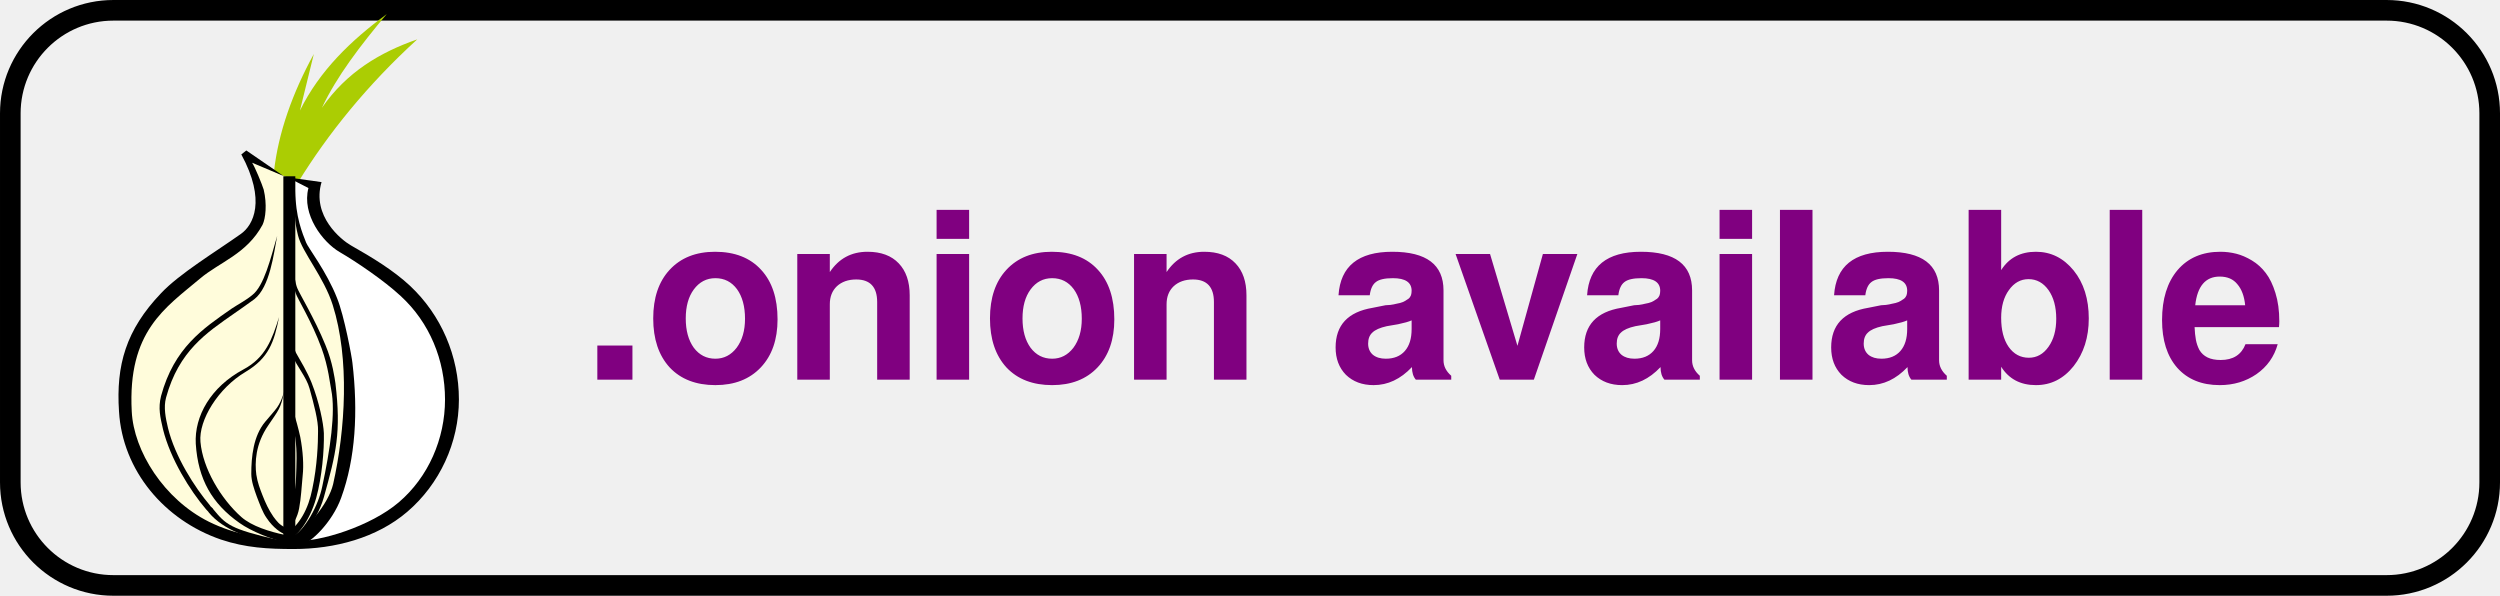
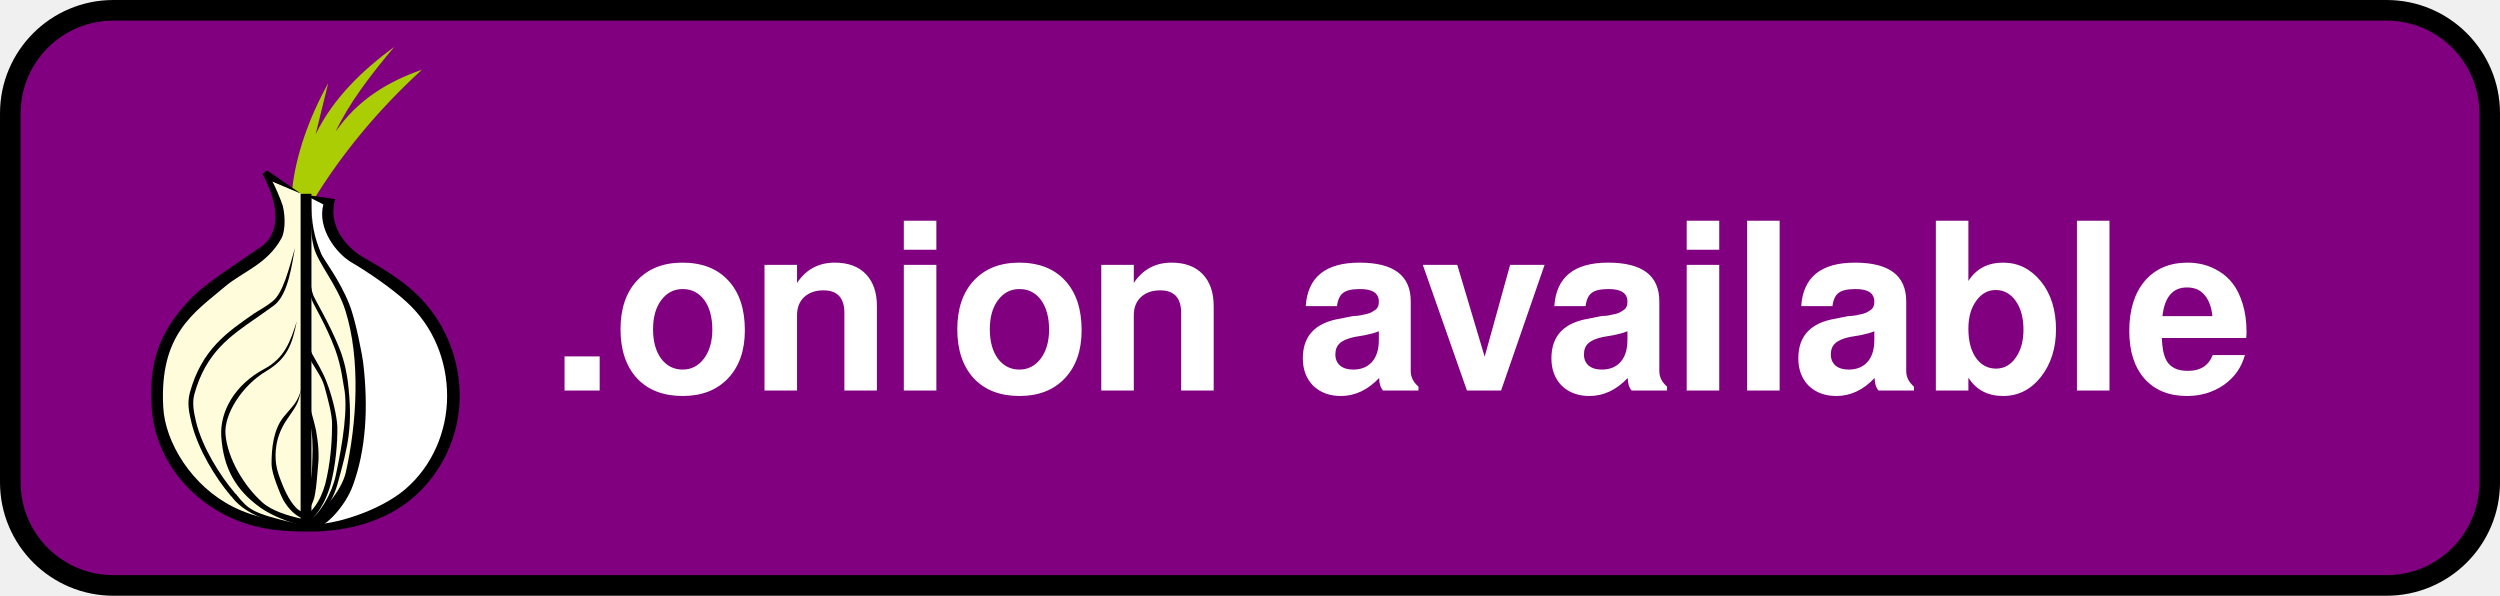
<svg xmlns="http://www.w3.org/2000/svg" width="458.347" height="109.222" viewBox="0 0 121.271 28.898" version="1.1" id="svg2113">
  <defs id="defs2107">
    <linearGradient id="linearGradient-1" y2="0" x2="0.5" y1="1" x1="0.5">
      <stop id="stop2271" offset="0%" stop-color="#420C5D" />
      <stop id="stop2273" offset="100%" stop-color="#951AD1" />
    </linearGradient>
    <path id="path-2" d="M 25,29 C 152.578,29 256,131.975 256,259 256,386.025 152.578,489 25,489 Z" />
    <filter id="filter-3" filterUnits="objectBoundingBox" height="1.148" width="1.294" y="-0.074" x="-0.182">
      <feOffset id="feOffset2277" result="shadowOffsetOuter1" in="SourceAlpha" dy="0" dx="-8" />
      <feGaussianBlur id="feGaussianBlur2279" result="shadowBlurOuter1" in="shadowOffsetOuter1" stdDeviation="10" />
      <feColorMatrix id="feColorMatrix2281" in="shadowBlurOuter1" type="matrix" values="0 0 0 0 0.251   0 0 0 0 0.251   0 0 0 0 0.251  0 0 0 0.2 0" />
    </filter>
  </defs>
  <g id="layer1" transform="translate(-8.508806,-88.13502)">
-     <rect style="opacity:1;fill:none;fill-opacity:1;stroke:#000000;stroke-width:1;stroke-linecap:butt;stroke-linejoin:round;stroke-miterlimit:4;stroke-dasharray:none;stroke-dashoffset:0;stroke-opacity:1" id="rect2326" width="120.271" height="27.898" x="9.009" y="88.635" rx="5" ry="5" />
-     <text xml:space="preserve" style="font-style:normal;font-variant:normal;font-weight:600;font-stretch:normal;font-size:11.289px;line-height:125%;font-family:FreeSans;-inkscape-font-specification:'FreeSans, Semi-Bold';font-variant-ligatures:normal;font-variant-caps:normal;font-variant-numeric:normal;font-feature-settings:normal;text-align:start;letter-spacing:0px;word-spacing:0px;writing-mode:lr-tb;text-anchor:start;fill:#800080;fill-opacity:1;stroke:none;stroke-width:0.265px;stroke-linecap:butt;stroke-linejoin:miter;stroke-opacity:1;" x="36.92" y="106.549" id="text2330">
-       <tspan id="tspan2328" x="36.92" y="106.549" style="font-style:normal;font-variant:normal;font-weight:600;font-stretch:normal;font-size:11.289px;font-family:FreeSans;-inkscape-font-specification:'FreeSans, Semi-Bold';font-variant-ligatures:normal;font-variant-caps:normal;font-variant-numeric:normal;font-feature-settings:normal;text-align:start;writing-mode:lr-tb;text-anchor:start;fill:#800080;stroke-width:0.265px;">.onion available</tspan>
+     <rect style="opacity:1;fill:#800080;fill-opacity:1;stroke:#000000;stroke-width:1;stroke-linecap:butt;stroke-linejoin:round;stroke-miterlimit:4;stroke-dasharray:none;stroke-dashoffset:0;stroke-opacity:1" id="rect2326" width="120.271" height="27.898" x="9.009" y="88.635" rx="5" ry="5" />
+     <text xml:space="preserve" style="font-style:normal;font-variant:normal;font-weight:600;font-stretch:normal;font-size:11.289px;line-height:125%;font-family:FreeSans;-inkscape-font-specification:'FreeSans, Semi-Bold';font-variant-ligatures:normal;font-variant-caps:normal;font-variant-numeric:normal;font-feature-settings:normal;text-align:start;letter-spacing:0px;word-spacing:0px;writing-mode:lr-tb;text-anchor:start;fill:#ffffff;fill-opacity:1;stroke:none;stroke-width:0.265px;stroke-linecap:butt;stroke-linejoin:miter;stroke-opacity:1;" x="35.333" y="107.078" id="text2330">
+       <tspan id="tspan2328" x="35.333" y="107.078" style="font-style:normal;font-variant:normal;font-weight:600;font-stretch:normal;font-size:11.289px;font-family:FreeSans;-inkscape-font-specification:'FreeSans, Semi-Bold';font-variant-ligatures:normal;font-variant-caps:normal;font-variant-numeric:normal;font-feature-settings:normal;text-align:start;writing-mode:lr-tb;text-anchor:start;fill:#ffffff;stroke-width:0.265px;">.onion available</tspan>
    </text>
-     <g id="g3269" transform="matrix(0.1808792,0,0,0.1808792,43.15297,85.14243)" style="stroke-width:5.529">
-       <path id="path3207" d="m -107.367,31.023 -3.725,15.162 c 5.276,-10.709 13.657,-18.767 23.281,-25.872 -7.036,8.377 -13.451,16.754 -17.383,25.131 6.622,-9.544 15.52,-14.845 25.556,-18.344 -13.348,12.194 -23.942,25.279 -32.013,38.427 l -6.414,-2.863 c 1.137,-10.497 5.007,-21.249 10.698,-31.641 z" style="fill:#abcd03;stroke-width:36.569" />
-       <path id="path3209" d="m -124.497,59.877 12.21,5.191 c 0,3.182 -0.252,12.886 1.689,15.749 20.306,26.801 16.89,80.523 -4.113,81.901 -31.984,0 -44.182,-22.267 -44.182,-42.732 0,-18.662 21.831,-31.068 34.869,-42.095 3.311,-2.969 2.736,-9.531 -0.473,-18.013 z" style="fill:#fffcdb;stroke-width:36.569" />
-       <path id="path3211" d="m -112.283,64.883 4.4,2.3 c -0.413,2.968 0.207,9.544 3.103,11.239 12.83,8.165 24.936,17.072 29.695,25.978 16.969,31.387 -11.899,60.44 -36.834,57.683 13.554,-10.286 17.486,-31.386 12.416,-54.396 -2.069,-9.014 -5.278,-17.178 -10.969,-26.403 -2.466,-4.528 -1.605,-10.144 -1.812,-16.401 z" style="fill:#ffffff;stroke-width:36.569" />
-       <path id="path3213" d="m -114.403,64.108 9.105,1.272 c -2.69,9.119 5.278,15.481 7.864,16.966 5.794,3.287 11.381,6.68 15.831,10.815 8.382,7.846 13.141,18.874 13.141,30.538 0,11.557 -5.174,22.691 -13.865,30.113 -8.174,6.999 -19.452,9.968 -30.42,9.968 -6.829,0 -12.933,-0.318 -19.555,-2.545 -15.106,-5.195 -26.384,-18.45 -27.315,-34.355 -0.828,-12.407 1.862,-21.843 11.279,-31.705 4.862,-5.195 14.692,-11.134 21.418,-15.905 3.311,-2.333 6.829,-8.908 0.103,-21.313 l 1.345,-1.061 9.968,6.842 -8.415,-3.554 c 0.724,1.06 2.69,5.832 3.105,7.21 0.931,3.923 0.517,7.741 -0.311,9.437 -4.241,7.847 -11.484,9.968 -16.761,14.421 -9.313,7.846 -19.453,14.103 -18.315,35.628 0.517,10.603 8.588,23.539 20.693,29.584 6.83,3.394 14.694,4.772 22.66,5.195 7.139,0.318 20.797,-4.029 28.246,-10.391 7.967,-6.785 12.416,-17.071 12.416,-27.568 0,-10.604 -4.139,-20.677 -11.899,-27.782 -4.449,-4.135 -11.795,-9.119 -16.347,-11.77 -4.552,-2.651 -10.243,-10.073 -8.382,-17.177 z" style="fill:#000000;stroke-width:36.569" />
-       <path id="path3215" d="m -117.197,79.8 c -0.931,4.878 -1.966,13.678 -6.104,16.965 -1.759,1.272 -3.519,2.545 -5.381,3.817 -7.45,5.197 -14.9,10.073 -18.313,22.585 -0.725,2.652 -0.103,5.514 0.518,8.165 1.862,7.634 7.139,15.905 11.278,20.783 0,0.212 0.828,0.743 0.828,0.955 3.414,4.136 4.449,5.302 17.382,8.27 l -0.31,1.485 c -7.76,-2.12 -14.174,-4.029 -18.21,-8.801 0,-0.106 -0.725,-0.848 -0.725,-0.848 -4.346,-5.09 -9.623,-13.573 -11.588,-21.525 -0.725,-3.182 -1.345,-5.62 -0.518,-8.908 3.518,-12.935 11.175,-18.026 18.935,-23.433 1.759,-1.166 3.829,-2.228 5.484,-3.606 3.207,-2.438 4.965,-9.861 6.725,-15.904 z" style="fill:#000000;stroke-width:36.569" />
-       <path id="path3217" d="m -113.886,99.946 c 0.104,5.514 -0.421,8.281 0.923,12.204 0.828,2.332 3.623,5.514 4.451,8.589 1.138,4.136 2.377,8.695 2.273,11.452 0,3.182 -0.194,9.117 -1.539,15.479 -1.025,5.257 -3.389,9.768 -7.363,12.326 -4.071,-0.859 -8.851,-2.325 -11.672,-4.804 -5.484,-4.877 -10.341,-13.033 -10.961,-20.138 -0.517,-5.831 4.752,-14.432 12.098,-18.779 6.208,-3.711 7.651,-7.941 8.996,-14.727 -1.862,5.938 -3.611,10.916 -9.612,14.096 -8.691,4.666 -13.151,12.497 -12.737,19.92 0.62,9.543 4.35,16.009 11.695,21.206 3.104,2.227 8.903,4.58 12.525,5.216 v -0.485 c 2.746,-0.527 6.301,-5.149 8.073,-11.403 1.552,-5.62 2.164,-12.812 2.059,-17.372 -0.104,-2.65 -1.245,-8.391 -3.315,-13.587 -1.138,-2.863 -2.886,-5.725 -4.024,-7.74 -1.24,-2.016 -1.249,-6.362 -1.871,-11.452 z" style="fill:#000000;stroke-width:36.569" />
-       <path id="path3219" d="m -114.505,120.739 c 0.103,3.711 1.558,8.466 2.178,13.344 0.518,3.606 0.293,7.227 0.19,10.409 -0.102,3.683 -1.3,10.281 -2.936,13.49 -1.543,-0.725 -2.146,-1.552 -3.149,-2.888 -1.241,-1.802 -2.084,-3.606 -2.912,-5.726 -0.621,-1.591 -1.346,-3.412 -1.657,-5.532 -0.414,-3.181 -0.298,-8.157 3.22,-13.247 2.69,-4.03 3.307,-4.336 4.238,-9.002 -1.243,4.135 -2.169,4.557 -5.067,8.056 -3.206,3.817 -3.741,9.44 -3.741,13.999 0,1.909 0.743,4.027 1.468,6.042 0.828,2.121 1.538,4.233 2.676,5.823 1.71,2.578 3.9,4.044 4.972,4.319 0.007,0.001 0.016,-0.002 0.024,0 0.023,0.005 0.049,0.02 0.071,0.024 v -0.121 c 2.007,-2.294 3.216,-4.573 3.622,-6.867 0.518,-2.756 0.636,-5.52 0.948,-8.807 0.31,-2.757 0.085,-6.471 -0.64,-10.287 -1.034,-4.772 -2.779,-9.637 -3.504,-13.029 z" style="fill:#000000;stroke-width:36.569" />
-       <path id="path3221" d="m -114.195,75.346 c 0.104,5.513 0.517,15.8 1.966,19.828 0.413,1.378 4.241,7.422 6.931,14.739 1.862,5.09 2.277,9.756 2.587,11.134 1.242,6.044 -0.31,16.223 -2.38,25.873 -1.034,5.195 -4.552,11.664 -8.588,14.209 l -0.827,1.484 c 2.277,-0.106 7.863,-5.726 9.829,-12.724 3.311,-11.876 4.656,-17.39 3.105,-30.539 -0.207,-1.273 -0.724,-5.619 -2.69,-10.285 -2.897,-7.105 -7.036,-13.891 -7.553,-15.27 -0.932,-2.226 -2.174,-11.875 -2.38,-18.448 z" style="fill:#000000;stroke-width:36.569" />
-       <path id="path3223" d="m -112.255,67.805 c -0.306,5.666 -0.389,7.753 0.645,11.888 1.138,4.56 6.933,11.134 9.313,18.662 4.552,14.421 3.414,33.295 0.103,48.034 -1.241,5.195 -7.14,12.725 -13.037,15.162 l 4.346,1.06 c 2.38,-0.106 8.484,-5.938 10.864,-12.618 3.827,-10.498 4.552,-23.009 3,-36.158 -0.104,-1.272 -2.174,-12.618 -4.138,-17.389 -2.794,-7.104 -7.761,-13.467 -8.278,-14.844 -0.93,-2.333 -2.974,-7.177 -2.817,-13.797 z" style="fill:#000000;stroke-width:36.569" />
-       <rect id="rect3225" height="97.841" width="3.208" y="63.819" x="-115.543" style="fill:#000000;stroke-width:36.569" />
+     <g id="g3269" transform="matrix(0.1639152,0,0,0.1639152,42.03034,87.07453)" style="stroke-width:6.101">
+       <path id="path3207" d="m -107.367,31.023 -3.725,15.162 c 5.276,-10.709 13.657,-18.767 23.281,-25.872 -7.036,8.377 -13.451,16.754 -17.383,25.131 6.622,-9.544 15.52,-14.845 25.556,-18.344 -13.348,12.194 -23.942,25.279 -32.013,38.427 l -6.414,-2.863 c 1.137,-10.497 5.007,-21.249 10.698,-31.641 z" style="fill:#abcd03;stroke-width:40.354" />
+       <path id="path3209" d="m -124.497,59.877 12.21,5.191 c 0,3.182 -0.252,12.886 1.689,15.749 20.306,26.801 16.89,80.523 -4.113,81.901 -31.984,0 -44.182,-22.267 -44.182,-42.732 0,-18.662 21.831,-31.068 34.869,-42.095 3.311,-2.969 2.736,-9.531 -0.473,-18.013 z" style="fill:#fffcdb;stroke-width:40.354" />
+       <path id="path3211" d="m -112.283,64.883 4.4,2.3 c -0.413,2.968 0.207,9.544 3.103,11.239 12.83,8.165 24.936,17.072 29.695,25.978 16.969,31.387 -11.899,60.44 -36.834,57.683 13.554,-10.286 17.486,-31.386 12.416,-54.396 -2.069,-9.014 -5.278,-17.178 -10.969,-26.403 -2.466,-4.528 -1.605,-10.144 -1.812,-16.401 z" style="fill:#ffffff;stroke-width:40.354" />
+       <path id="path3213" d="m -114.403,64.108 9.105,1.272 c -2.69,9.119 5.278,15.481 7.864,16.966 5.794,3.287 11.381,6.68 15.831,10.815 8.382,7.846 13.141,18.874 13.141,30.538 0,11.557 -5.174,22.691 -13.865,30.113 -8.174,6.999 -19.452,9.968 -30.42,9.968 -6.829,0 -12.933,-0.318 -19.555,-2.545 -15.106,-5.195 -26.384,-18.45 -27.315,-34.355 -0.828,-12.407 1.862,-21.843 11.279,-31.705 4.862,-5.195 14.692,-11.134 21.418,-15.905 3.311,-2.333 6.829,-8.908 0.103,-21.313 l 1.345,-1.061 9.968,6.842 -8.415,-3.554 c 0.724,1.06 2.69,5.832 3.105,7.21 0.931,3.923 0.517,7.741 -0.311,9.437 -4.241,7.847 -11.484,9.968 -16.761,14.421 -9.313,7.846 -19.453,14.103 -18.315,35.628 0.517,10.603 8.588,23.539 20.693,29.584 6.83,3.394 14.694,4.772 22.66,5.195 7.139,0.318 20.797,-4.029 28.246,-10.391 7.967,-6.785 12.416,-17.071 12.416,-27.568 0,-10.604 -4.139,-20.677 -11.899,-27.782 -4.449,-4.135 -11.795,-9.119 -16.347,-11.77 -4.552,-2.651 -10.243,-10.073 -8.382,-17.177 z" style="fill:#000000;stroke-width:40.354" />
+       <path id="path3215" d="m -117.197,79.8 c -0.931,4.878 -1.966,13.678 -6.104,16.965 -1.759,1.272 -3.519,2.545 -5.381,3.817 -7.45,5.197 -14.9,10.073 -18.313,22.585 -0.725,2.652 -0.103,5.514 0.518,8.165 1.862,7.634 7.139,15.905 11.278,20.783 0,0.212 0.828,0.743 0.828,0.955 3.414,4.136 4.449,5.302 17.382,8.27 l -0.31,1.485 c -7.76,-2.12 -14.174,-4.029 -18.21,-8.801 0,-0.106 -0.725,-0.848 -0.725,-0.848 -4.346,-5.09 -9.623,-13.573 -11.588,-21.525 -0.725,-3.182 -1.345,-5.62 -0.518,-8.908 3.518,-12.935 11.175,-18.026 18.935,-23.433 1.759,-1.166 3.829,-2.228 5.484,-3.606 3.207,-2.438 4.965,-9.861 6.725,-15.904 z" style="fill:#000000;stroke-width:40.354" />
+       <path id="path3217" d="m -113.886,99.946 c 0.104,5.514 -0.421,8.281 0.923,12.204 0.828,2.332 3.623,5.514 4.451,8.589 1.138,4.136 2.377,8.695 2.273,11.452 0,3.182 -0.194,9.117 -1.539,15.479 -1.025,5.257 -3.389,9.768 -7.363,12.326 -4.071,-0.859 -8.851,-2.325 -11.672,-4.804 -5.484,-4.877 -10.341,-13.033 -10.961,-20.138 -0.517,-5.831 4.752,-14.432 12.098,-18.779 6.208,-3.711 7.651,-7.941 8.996,-14.727 -1.862,5.938 -3.611,10.916 -9.612,14.096 -8.691,4.666 -13.151,12.497 -12.737,19.92 0.62,9.543 4.35,16.009 11.695,21.206 3.104,2.227 8.903,4.58 12.525,5.216 v -0.485 c 2.746,-0.527 6.301,-5.149 8.073,-11.403 1.552,-5.62 2.164,-12.812 2.059,-17.372 -0.104,-2.65 -1.245,-8.391 -3.315,-13.587 -1.138,-2.863 -2.886,-5.725 -4.024,-7.74 -1.24,-2.016 -1.249,-6.362 -1.871,-11.452 z" style="fill:#000000;stroke-width:40.354" />
+       <path id="path3219" d="m -114.505,120.739 c 0.103,3.711 1.558,8.466 2.178,13.344 0.518,3.606 0.293,7.227 0.19,10.409 -0.102,3.683 -1.3,10.281 -2.936,13.49 -1.543,-0.725 -2.146,-1.552 -3.149,-2.888 -1.241,-1.802 -2.084,-3.606 -2.912,-5.726 -0.621,-1.591 -1.346,-3.412 -1.657,-5.532 -0.414,-3.181 -0.298,-8.157 3.22,-13.247 2.69,-4.03 3.307,-4.336 4.238,-9.002 -1.243,4.135 -2.169,4.557 -5.067,8.056 -3.206,3.817 -3.741,9.44 -3.741,13.999 0,1.909 0.743,4.027 1.468,6.042 0.828,2.121 1.538,4.233 2.676,5.823 1.71,2.578 3.9,4.044 4.972,4.319 0.007,0.001 0.016,-0.002 0.024,0 0.023,0.005 0.049,0.02 0.071,0.024 v -0.121 c 2.007,-2.294 3.216,-4.573 3.622,-6.867 0.518,-2.756 0.636,-5.52 0.948,-8.807 0.31,-2.757 0.085,-6.471 -0.64,-10.287 -1.034,-4.772 -2.779,-9.637 -3.504,-13.029 z" style="fill:#000000;stroke-width:40.354" />
+       <path id="path3221" d="m -114.195,75.346 c 0.104,5.513 0.517,15.8 1.966,19.828 0.413,1.378 4.241,7.422 6.931,14.739 1.862,5.09 2.277,9.756 2.587,11.134 1.242,6.044 -0.31,16.223 -2.38,25.873 -1.034,5.195 -4.552,11.664 -8.588,14.209 l -0.827,1.484 c 2.277,-0.106 7.863,-5.726 9.829,-12.724 3.311,-11.876 4.656,-17.39 3.105,-30.539 -0.207,-1.273 -0.724,-5.619 -2.69,-10.285 -2.897,-7.105 -7.036,-13.891 -7.553,-15.27 -0.932,-2.226 -2.174,-11.875 -2.38,-18.448 z" style="fill:#000000;stroke-width:40.354" />
+       <path id="path3223" d="m -112.255,67.805 c -0.306,5.666 -0.389,7.753 0.645,11.888 1.138,4.56 6.933,11.134 9.313,18.662 4.552,14.421 3.414,33.295 0.103,48.034 -1.241,5.195 -7.14,12.725 -13.037,15.162 l 4.346,1.06 c 2.38,-0.106 8.484,-5.938 10.864,-12.618 3.827,-10.498 4.552,-23.009 3,-36.158 -0.104,-1.272 -2.174,-12.618 -4.138,-17.389 -2.794,-7.104 -7.761,-13.467 -8.278,-14.844 -0.93,-2.333 -2.974,-7.177 -2.817,-13.797 z" style="fill:#000000;stroke-width:40.354" />
+       <rect id="rect3225" height="97.841" width="3.208" y="63.819" x="-115.543" style="fill:#000000;stroke-width:40.354" />
    </g>
  </g>
</svg>
